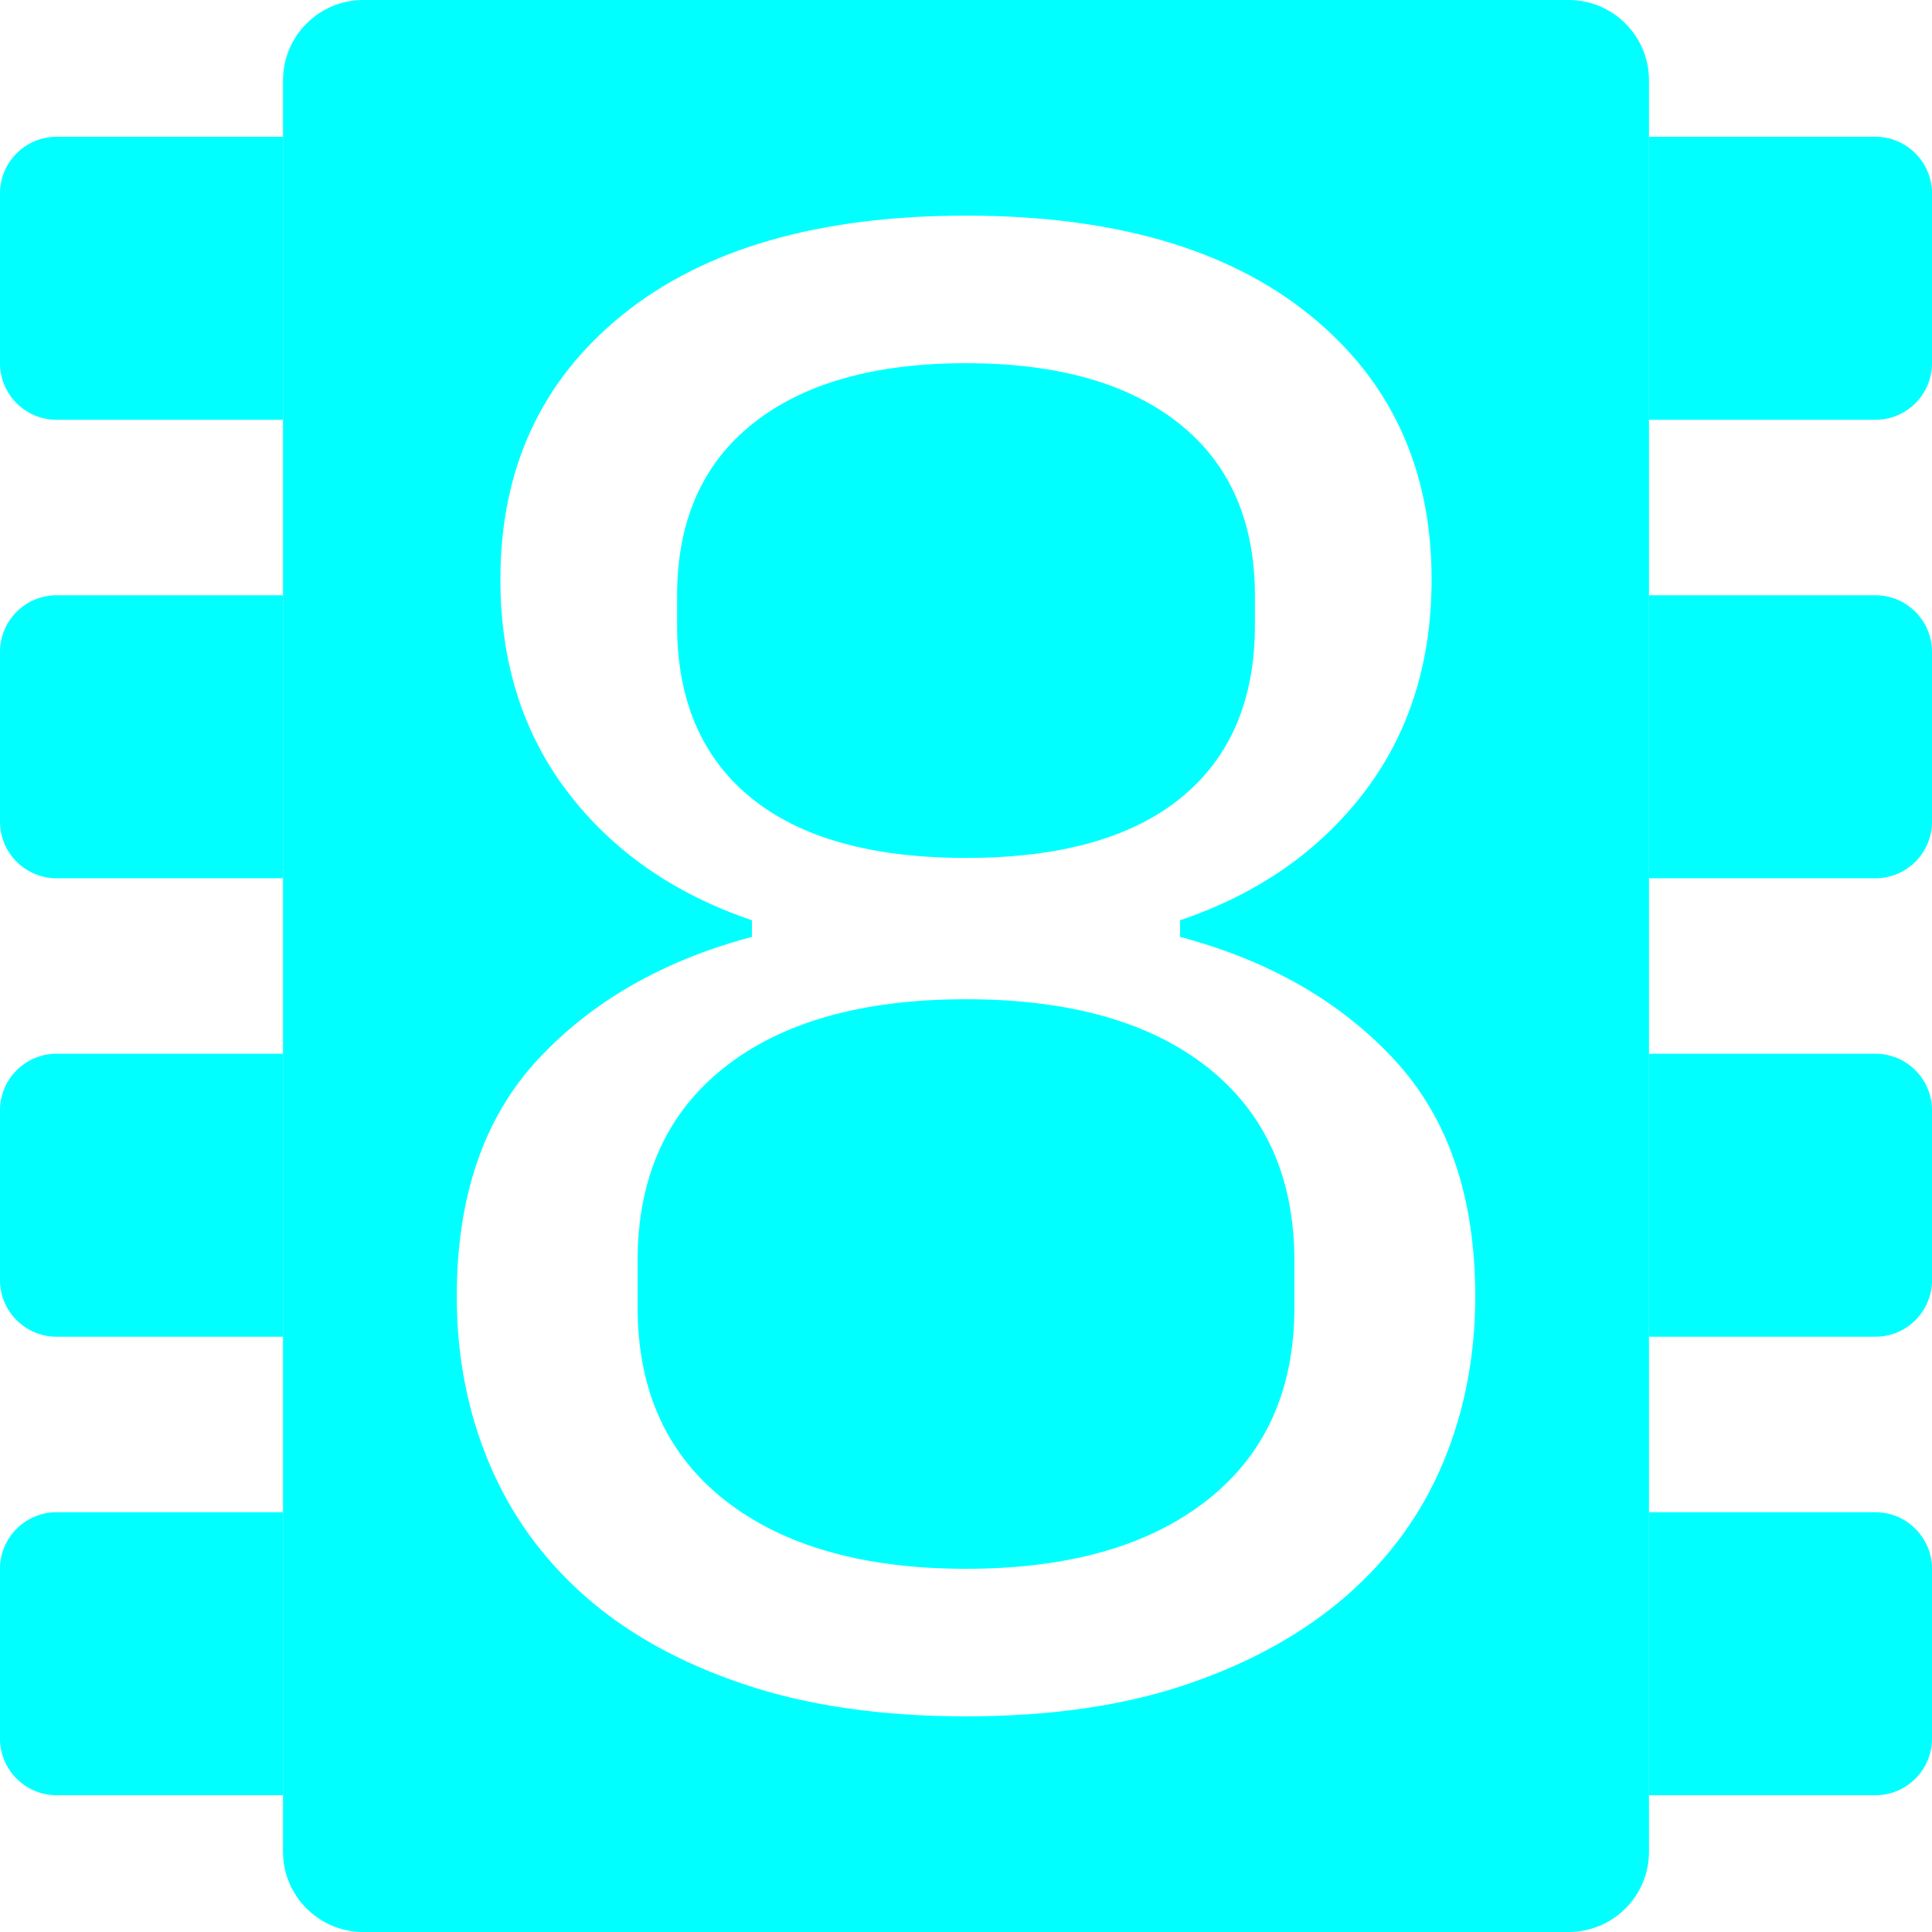
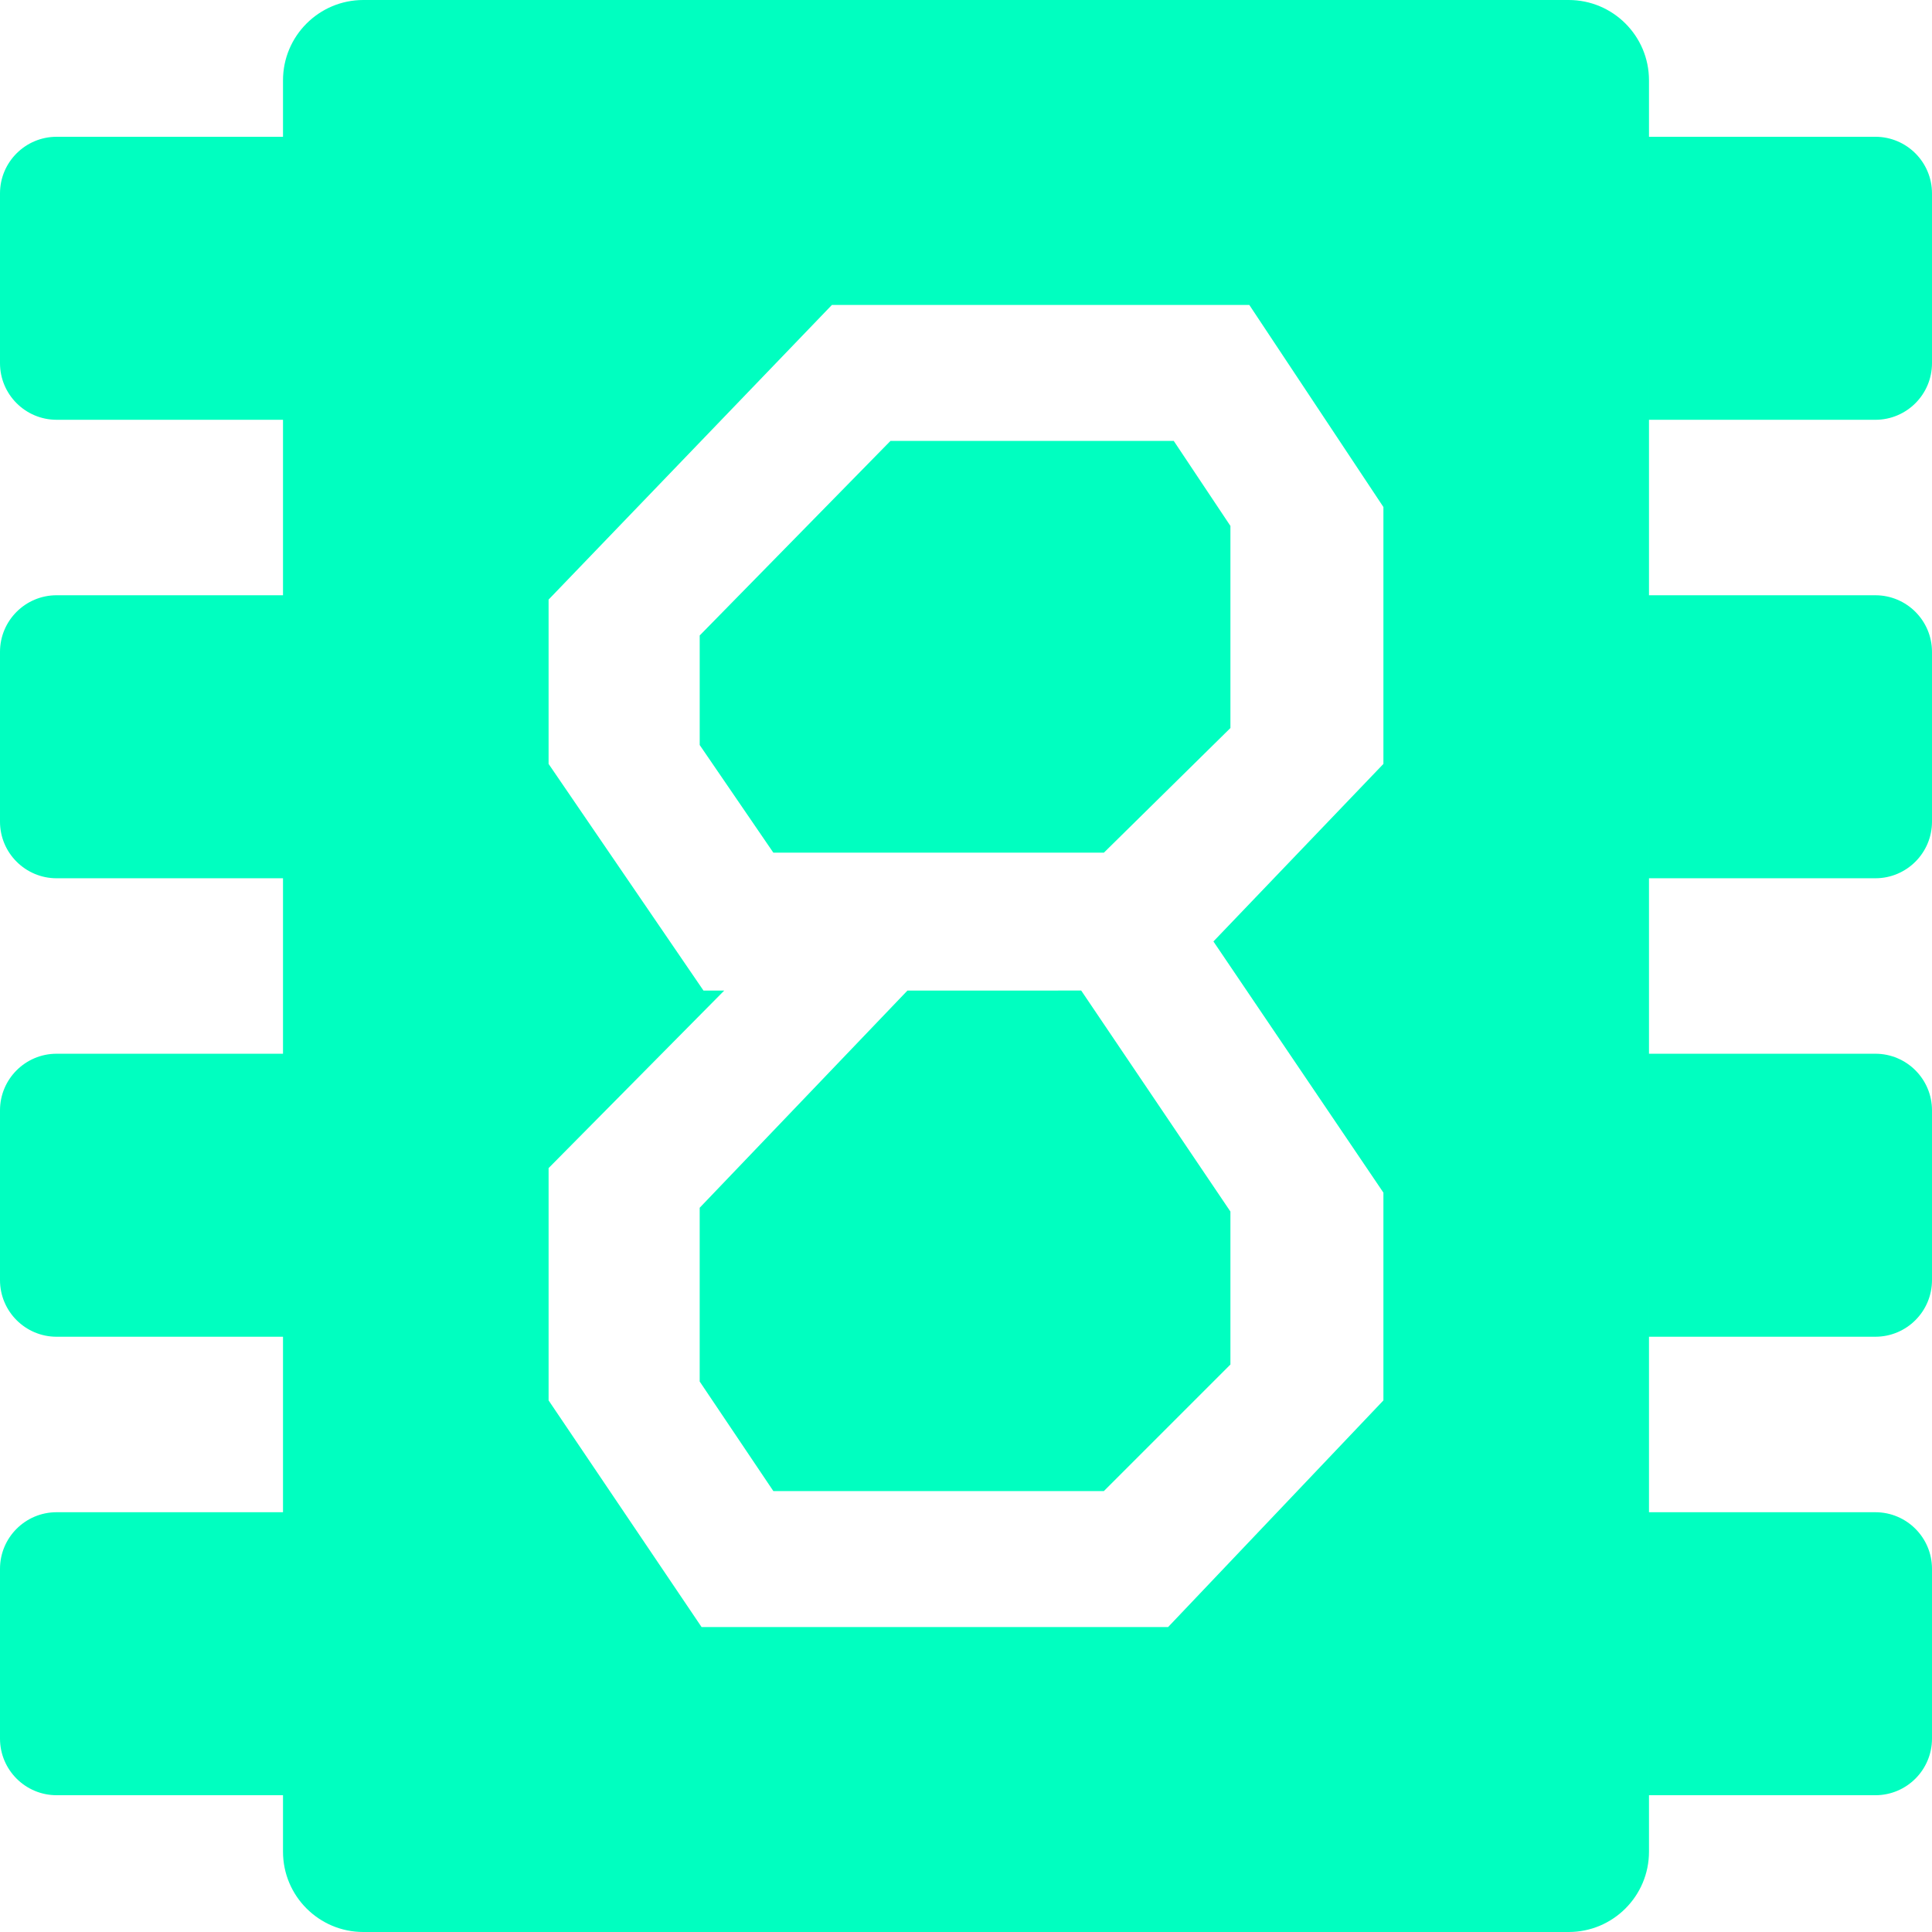
- <svg xmlns="http://www.w3.org/2000/svg" width="100%" height="100%" viewBox="0 0 1024 1024" version="1.1" xml:space="preserve" style="fill-rule:evenodd;clip-rule:evenodd;stroke-linejoin:round;stroke-miterlimit:2;">
-   <g transform="matrix(1.03416,0,0,1,-50.766,0)">
-     <path d="M894.217,42.566L894.217,981.434C894.217,1004.93 875.775,1024 853.058,1024L235.293,1024C212.577,1024 194.134,1004.93 194.134,981.434L194.134,42.566C194.134,19.073 212.577,0 235.293,0L853.058,0C875.775,0 894.217,19.073 894.217,42.566ZM544.176,909.71C587.498,909.71 625.316,904.018 657.63,892.634C689.944,881.25 717.109,865.642 739.125,845.812C761.141,825.982 777.653,802.479 788.661,775.304C799.669,748.129 805.173,718.75 805.173,687.169C805.173,634.288 791.325,592.423 763.627,561.576C735.929,530.729 699.354,509.062 653.901,496.576L653.901,487.763C693.672,473.808 725.099,451.223 748.18,420.009C771.262,388.794 782.802,351.153 782.802,307.086C782.802,248.329 761.851,201.507 719.95,166.62C678.048,131.733 619.457,114.29 544.176,114.29C468.895,114.29 410.303,131.733 368.402,166.62C326.5,201.507 305.549,248.329 305.549,307.086C305.549,351.153 317.09,388.794 340.171,420.009C363.253,451.223 394.679,473.808 434.45,487.763L434.45,496.576C388.997,509.062 352.422,530.729 324.725,561.576C297.027,592.423 283.178,634.288 283.178,687.169C283.178,718.75 288.682,748.129 299.69,775.304C310.698,802.479 327.033,825.982 348.694,845.812C370.355,865.642 397.52,881.25 430.189,892.634C462.858,904.018 500.854,909.71 544.176,909.71ZM544.176,831.49C491.621,831.49 450.43,819.371 420.601,795.134C390.773,770.897 375.859,736.745 375.859,692.677L375.859,668.44C375.859,624.372 390.595,590.22 420.069,565.983C449.542,541.746 490.911,529.627 544.176,529.627C597.441,529.627 638.81,541.746 668.283,565.983C697.756,590.22 712.493,624.372 712.493,668.44L712.493,692.677C712.493,736.745 697.578,770.897 667.75,795.134C637.922,819.371 596.73,831.49 544.176,831.49ZM544.176,454.712C495.882,454.712 459.13,444.062 433.917,422.763C408.705,401.464 396.099,370.984 396.099,331.323L396.099,315.899C396.099,276.238 409.061,245.758 434.983,224.459C460.905,203.16 497.303,192.51 544.176,192.51C591.049,192.51 627.446,203.16 653.369,224.459C679.291,245.758 692.252,276.238 692.252,315.899L692.252,331.323C692.252,370.984 679.646,401.464 654.434,422.763C629.222,444.062 592.469,454.712 544.176,454.712Z" style="fill:rgb(0,255,255);" />
-   </g>
-   <g transform="matrix(1.5,0,0,0.979285,0,4.52489)">
-     <path d="M100,69.41L100,222.583L20,222.583C8.962,222.583 0,208.856 0,191.948L0,100.044C0,83.137 8.962,69.41 20,69.41L100,69.41Z" style="fill:rgb(0,255,255);" />
-   </g>
-   <g transform="matrix(1.5,0,0,0.979285,0,247.527)">
-     <path d="M100,69.41L100,222.583L20,222.583C8.962,222.583 0,208.856 0,191.948L0,100.044C0,83.137 8.962,69.41 20,69.41L100,69.41Z" style="fill:rgb(0,255,255);" />
-   </g>
-   <g transform="matrix(1.5,0,0,0.979285,0,490.529)">
-     <path d="M100,69.41L100,222.583L20,222.583C8.962,222.583 0,208.856 0,191.948L0,100.044C0,83.137 8.962,69.41 20,69.41L100,69.41Z" style="fill:rgb(0,255,255);" />
-   </g>
-   <g transform="matrix(1.5,0,0,0.979285,0,733.531)">
-     <path d="M100,69.41L100,222.583L20,222.583C8.962,222.583 0,208.856 0,191.948L0,100.044C0,83.137 8.962,69.41 20,69.41L100,69.41Z" style="fill:rgb(0,255,255);" />
-   </g>
-   <g transform="matrix(-1.5,-1.83697e-16,1.19928e-16,-0.979285,1024,1019.48)">
-     <path d="M100,69.41L100,222.583L20,222.583C8.962,222.583 0,208.856 0,191.948L0,100.044C0,83.137 8.962,69.41 20,69.41L100,69.41Z" style="fill:rgb(0,255,255);" />
-   </g>
-   <g transform="matrix(-1.5,-1.83697e-16,1.19928e-16,-0.979285,1024,776.473)">
-     <path d="M100,69.41L100,222.583L20,222.583C8.962,222.583 0,208.856 0,191.948L0,100.044C0,83.137 8.962,69.41 20,69.41L100,69.41Z" style="fill:rgb(0,255,255);" />
-   </g>
-   <g transform="matrix(-1.5,-1.83697e-16,1.19928e-16,-0.979285,1024,533.471)">
-     <path d="M100,69.41L100,222.583L20,222.583C8.962,222.583 0,208.856 0,191.948L0,100.044C0,83.137 8.962,69.41 20,69.41L100,69.41Z" style="fill:rgb(0,255,255);" />
-   </g>
-   <g transform="matrix(-1.5,-1.83697e-16,1.19928e-16,-0.979285,1024,290.469)">
-     <path d="M100,69.41L100,222.583L20,222.583C8.962,222.583 0,208.856 0,191.948L0,100.044C0,83.137 8.962,69.41 20,69.41L100,69.41Z" style="fill:rgb(0,255,255);" />
-   </g>
+ <svg xmlns="http://www.w3.org/2000/svg" width="1024" height="1024" viewBox="0 0 270.933 270.933">
+   <path d="M50.95 0c-6.216 0-11.263 5.047-11.263 11.262v7.92H7.937A7.941 7.941 0 000 27.118V50.93a7.942 7.942 0 007.937 7.938h31.75v24.607H7.937A7.941 7.941 0 000 91.413v23.813a7.942 7.942 0 007.937 7.938h31.75v24.606H7.937A7.941 7.941 0 000 155.707v23.813a7.942 7.942 0 007.937 7.938h31.75v24.607H7.937A7.941 7.941 0 000 220.002v23.812a7.942 7.942 0 007.937 7.938h31.75v7.919c0 6.217 5.047 11.262 11.262 11.262h169.034c6.216 0 11.262-5.045 11.262-11.262V11.262C231.245 5.047 226.2 0 219.983 0zm180.296 19.181V58.87h31.75a7.941 7.941 0 007.937-7.937V27.119a7.942 7.942 0 00-7.937-7.938zM116.662 42.764h58.534l18.806 28.34v36.022l-23.838 24.897 23.838 35.227v29.135l-30.195 31.784H98.386l-21.454-31.784v-32.578l24.632-24.897h-2.913l-21.72-31.784V84.083zm8.21 19.07l-26.75 27.281v15.363l10.329 15.097h46.35l17.747-17.481v-28.34l-7.946-11.92zm106.374 21.642v39.687h31.75a7.941 7.941 0 007.937-7.937V91.414a7.942 7.942 0 00-7.937-7.938zm-103.99 55.434L98.12 169.369v24.367l10.33 15.363h46.35l17.747-17.746v-21.454l-20.925-30.99zm103.99 8.86v39.687h31.75a7.941 7.941 0 007.937-7.937v-23.812a7.942 7.942 0 00-7.937-7.938zm0 64.296v39.687h31.75a7.941 7.941 0 007.937-7.937v-23.813a7.941 7.941 0 00-7.937-7.937z" clip-rule="evenodd" fill="#00ffc0" fill-rule="evenodd" stroke-linejoin="round" stroke-miterlimit="2" />
</svg>
